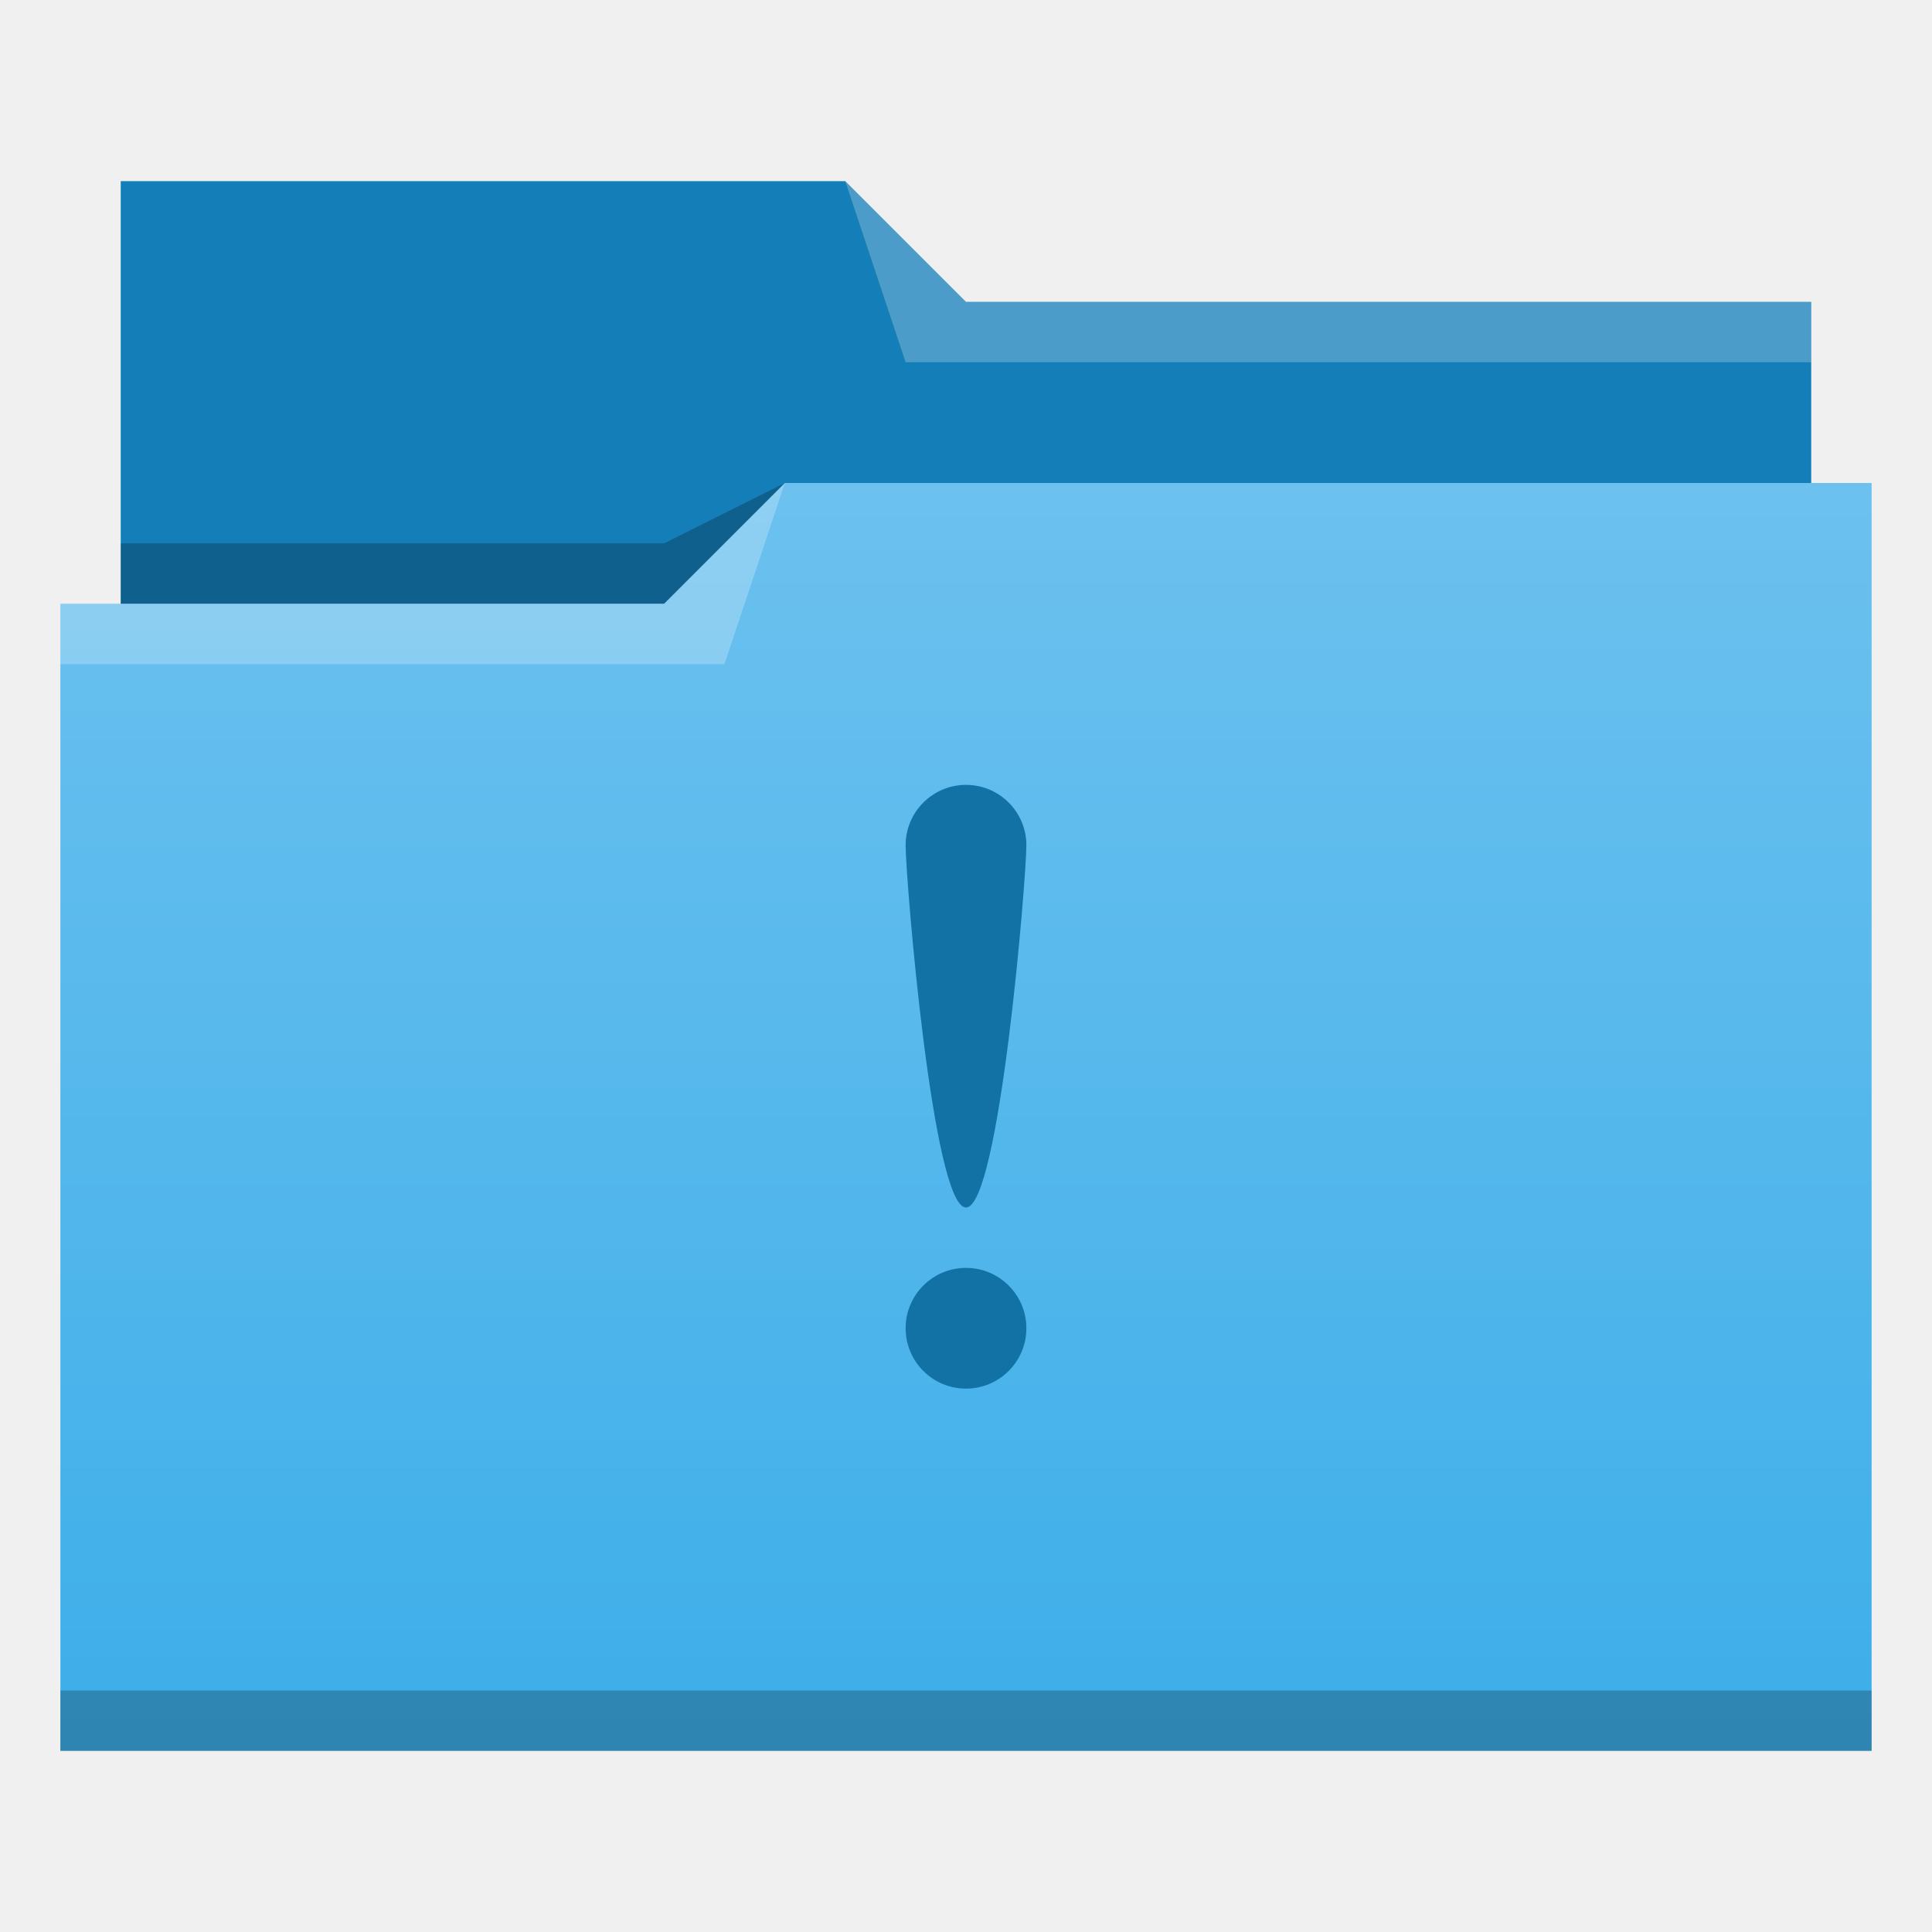
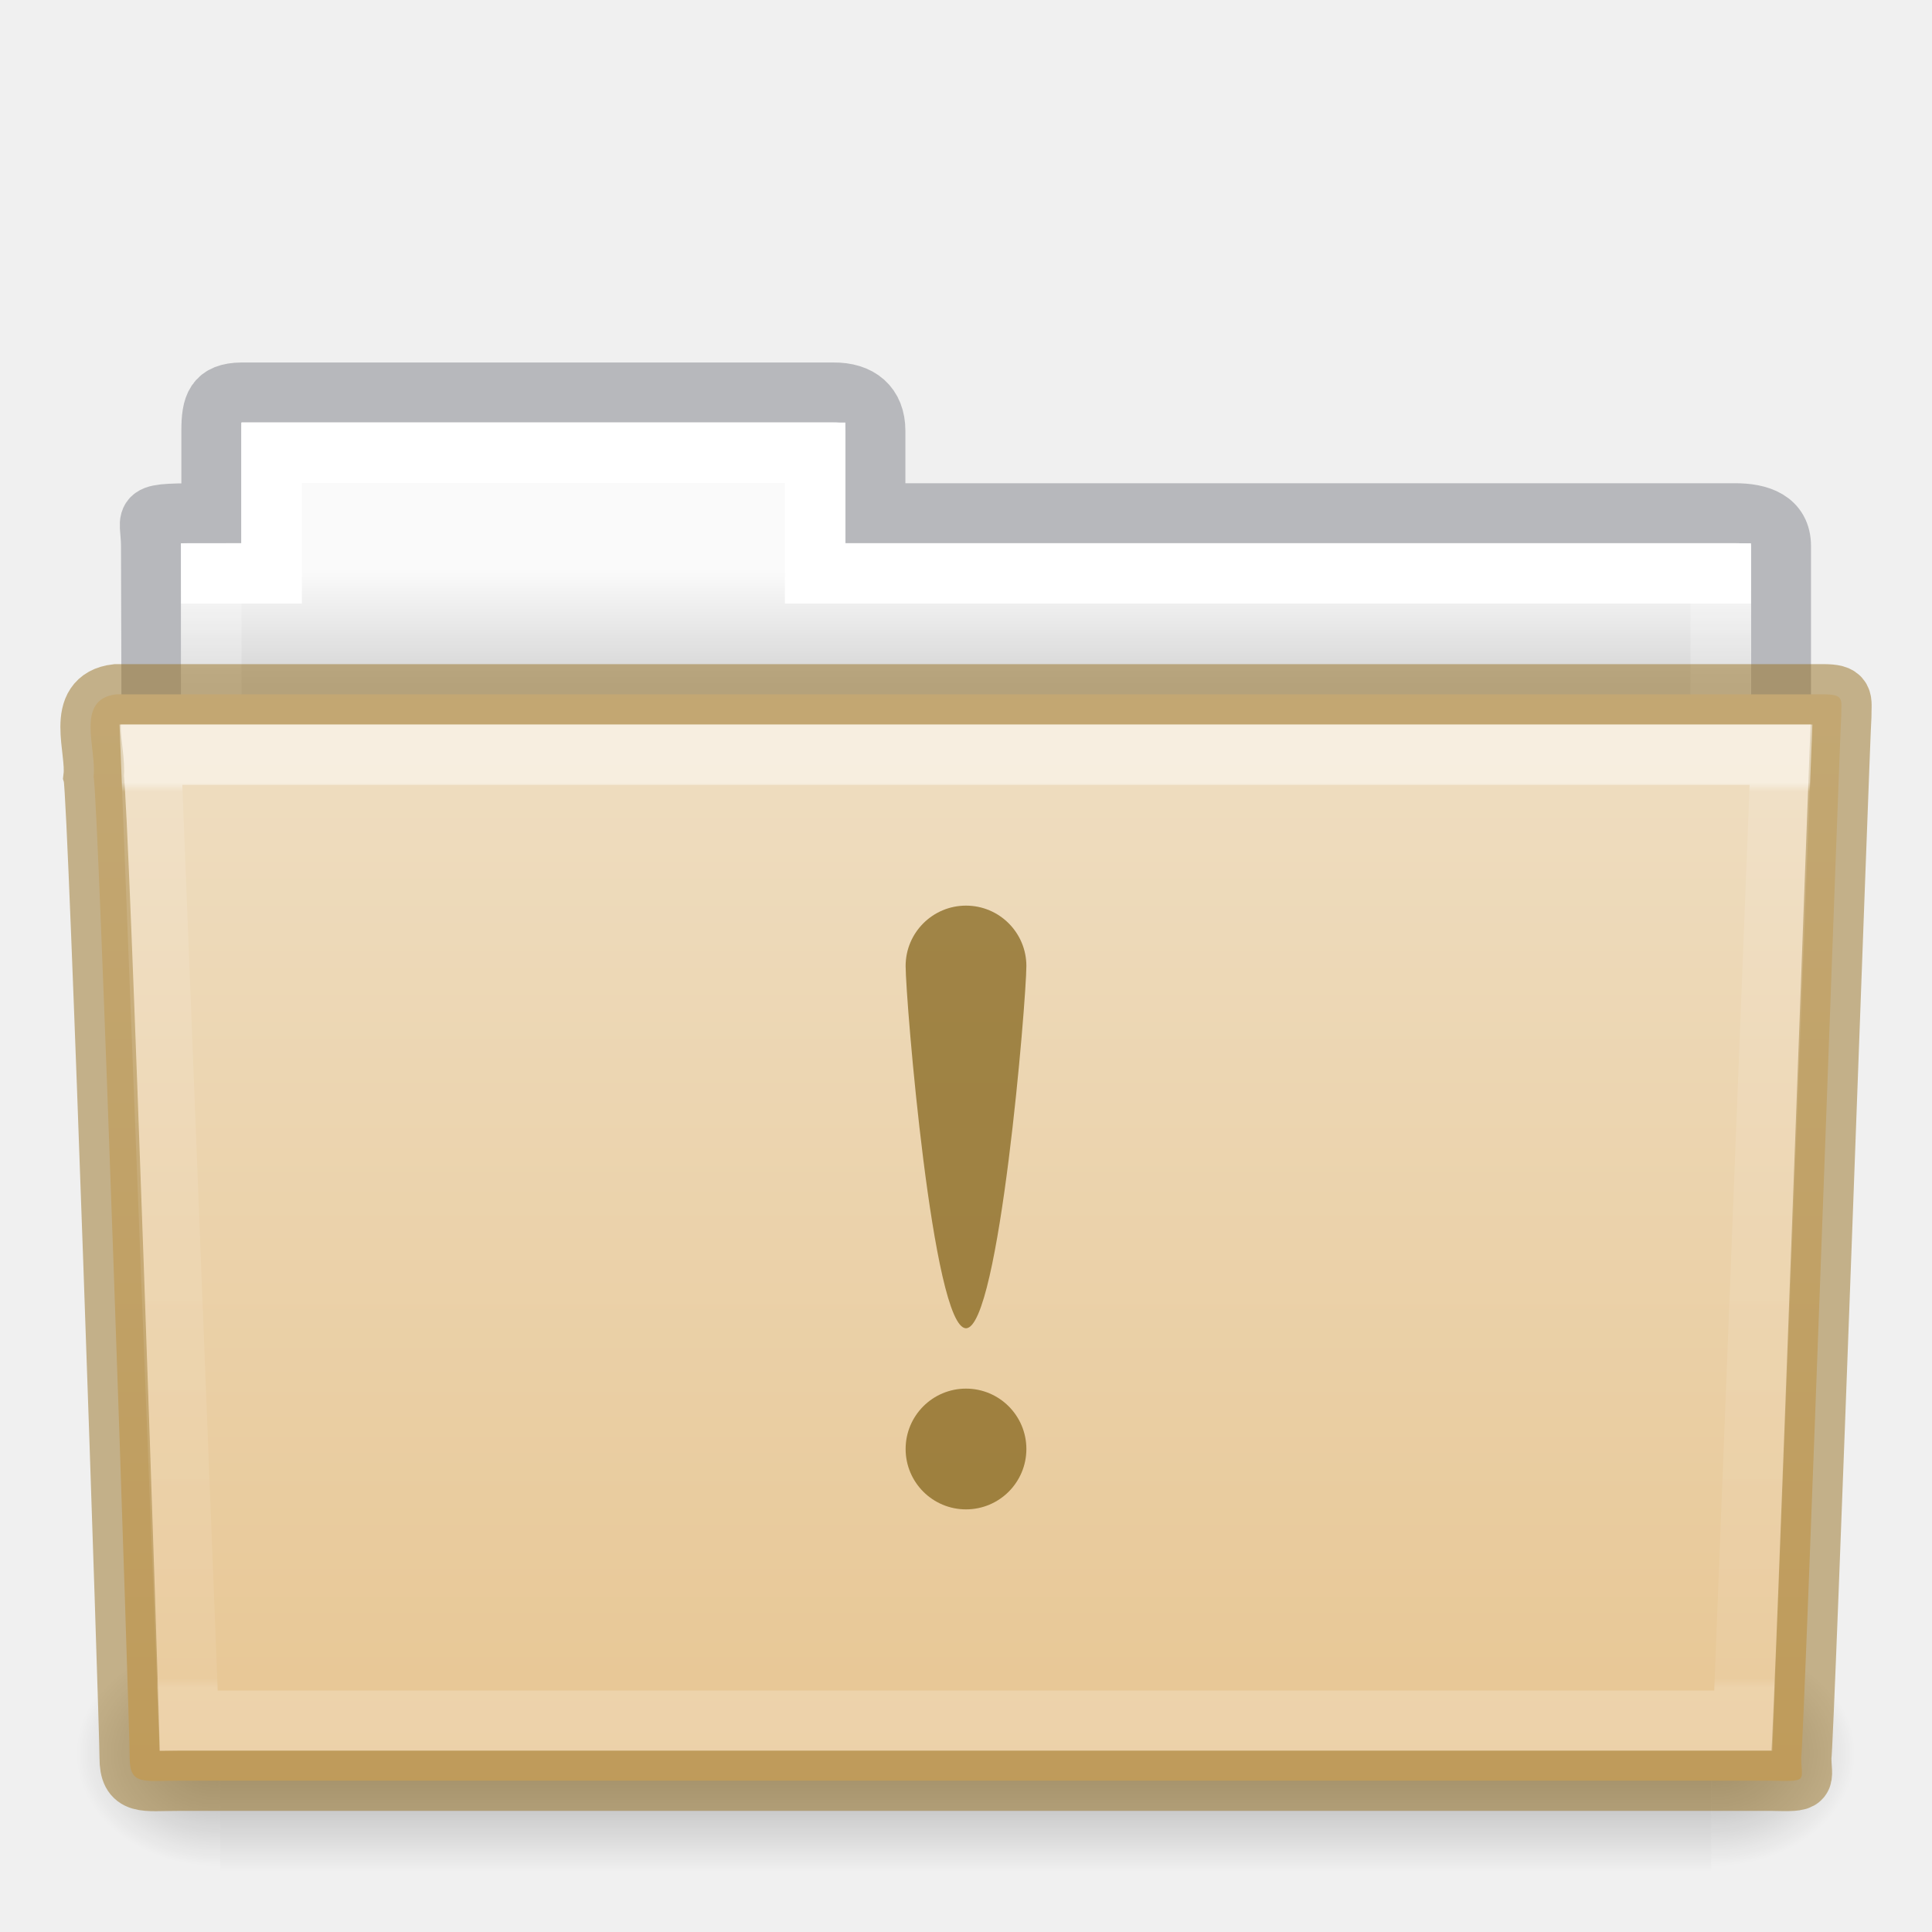
- <svg xmlns="http://www.w3.org/2000/svg" xmlns:xlink="http://www.w3.org/1999/xlink" width="32" version="1.1" height="32" viewBox="0 0 32 32">
-   <defs id="defs5455">
-     <linearGradient id="linearGradient4172-5">
-       <stop style="stop-color:#3daee9" id="stop4174-6" />
-       <stop offset="1" style="stop-color:#6cc1ef" id="stop4176-6" />
+ <svg xmlns="http://www.w3.org/2000/svg" xmlns:xlink="http://www.w3.org/1999/xlink" id="svg14288" height="32" width="32" version="1.1">
+   <defs id="defs14290">
+     <linearGradient gradientTransform="matrix(0.8918614,0,0,1.053911,3.120829,5.412539)" gradientUnits="userSpaceOnUse" xlink:href="#linearGradient3454-2-5-0-3-4" id="linearGradient5926" y2="21.387" x2="27.557" y1="7.163" x1="27.557" />
+     <linearGradient id="linearGradient3454-2-5-0-3-4">
+       <stop offset="0" style="stop-color:#ffffff;stop-opacity:1" id="stop3456-4-9-38-1-8" />
+       <stop offset="0.01" style="stop-color:#ffffff;stop-opacity:0.235" id="stop3458-39-80-3-5-5" />
+       <stop offset="0.99" style="stop-color:#ffffff;stop-opacity:0.157" id="stop3460-7-0-2-4-2" />
+       <stop offset="1" style="stop-color:#ffffff;stop-opacity:0.392" id="stop3462-0-9-8-7-2" />
    </linearGradient>
-     <linearGradient id="linearGradient4342" xlink:href="#linearGradient4172-5" y1="29" y2="8" gradientUnits="userSpaceOnUse" x2="0" />
+     <linearGradient gradientTransform="matrix(0.05114282,0,0,0.01591575,-2.489778,21.29927)" gradientUnits="userSpaceOnUse" xlink:href="#linearGradient5048-585-0" id="linearGradient5905" y2="609.505" x2="302.857" y1="366.648" x1="302.857" />
+     <linearGradient id="linearGradient5048-585-0">
+       <stop offset="0" style="stop-color:#000000;stop-opacity:0" id="stop2667-18" />
+       <stop offset="0.5" style="stop-color:#000000;stop-opacity:1" id="stop2669-9" />
+       <stop offset="1" style="stop-color:#000000;stop-opacity:0" id="stop2671-33" />
+     </linearGradient>
+     <radialGradient gradientTransform="matrix(0.01983573,0,0,0.01591575,16.38783,21.29927)" gradientUnits="userSpaceOnUse" xlink:href="#linearGradient5060-179-67" id="radialGradient5907" fy="486.648" fx="605.714" r="117.143" cy="486.648" cx="605.714" />
+     <linearGradient id="linearGradient5060-179-67">
+       <stop offset="0" style="stop-color:#000000;stop-opacity:1" id="stop2675-81" />
+       <stop offset="1" style="stop-color:#000000;stop-opacity:0" id="stop2677-2" />
+     </linearGradient>
+     <radialGradient gradientTransform="matrix(-0.01983573,0,0,0.01591575,15.60157,21.29927)" gradientUnits="userSpaceOnUse" xlink:href="#linearGradient5060-820-4" id="radialGradient5909" fy="486.648" fx="605.714" r="117.143" cy="486.648" cx="605.714" />
+     <linearGradient id="linearGradient5060-820-4">
+       <stop offset="0" style="stop-color:#000000;stop-opacity:1" id="stop2681-5" />
+       <stop offset="1" style="stop-color:#000000;stop-opacity:0" id="stop2683-00" />
+     </linearGradient>
+     <linearGradient gradientTransform="matrix(0.5438356,0,0,0.6146641,3.268879,5.091139)" gradientUnits="userSpaceOnUse" xlink:href="#linearGradient4325" id="linearGradient5903" y2="34.017" x2="21.571" y1="7.986" x1="21.571" />
+     <linearGradient id="linearGradient4325">
+       <stop offset="0" style="stop-color:#ffffff;stop-opacity:1" id="stop4327" />
+       <stop offset="0" style="stop-color:#ffffff;stop-opacity:0.235" id="stop4329" />
+       <stop offset="0.99" style="stop-color:#ffffff;stop-opacity:0.157" id="stop4331" />
+       <stop offset="1" style="stop-color:#ffffff;stop-opacity:0.392" id="stop4333" />
+     </linearGradient>
+     <linearGradient gradientTransform="matrix(0.6190476,0,0,0.6190476,-30.39181,1.428569)" gradientUnits="userSpaceOnUse" xlink:href="#linearGradient960" id="linearGradient5899" y2="16" x2="62.989" y1="13" x1="62.989" />
+     <linearGradient id="linearGradient960">
+       <stop id="stop956" style="stop-color:#fafafa;stop-opacity:1" offset="0" />
+       <stop id="stop958" style="stop-color:#d4d4d4;stop-opacity:1" offset="1" />
+     </linearGradient>
+     <linearGradient id="linearGradient4632-0-6-4-4-4">
+       <stop offset="0" style="stop-color:#efdfc4;stop-opacity:1" id="stop4634-4-4-7-4" />
+       <stop offset="1" style="stop-color:#e7c591;stop-opacity:1" id="stop4636-3-1-5-9" />
+     </linearGradient>
+     <linearGradient y2="103.251" x2="23.587" y1="64.737" x1="23.587" gradientTransform="matrix(0.5041322,0,0,0.4933339,4.108882,-20.93712)" gradientUnits="userSpaceOnUse" id="linearGradient1048" xlink:href="#linearGradient4632-0-6-4-4-4" />
  </defs>
-   <g id="layer1" transform="matrix(1 0 0 1 -384.5714 -515.798)">
-     <g id="layer1-7" transform="matrix(1 0 0 1 -0.000006 0)">
-       <path style="fill:#147eb8;fill-rule:evenodd" id="path4308" d="m 386.571,518.798 0,7 0,1 28,0 0,-6 -14,0 -2,-2 z" />
-       <path style="fill-opacity:0.235;fill-rule:evenodd" id="path4306" d="m 397.571,523.798 -2,1 -9,0 0,1 7,0 3,0 z" />
-       <path style="fill:url(#linearGradient4342)" id="rect4294" d="m 13,8 -2,2 -9,0 -1,0 0,19 11,0 1,0 18,0 0,-21 -18,0 z" transform="matrix(1 0 0 1 384.5714 515.798)" />
-       <path style="fill:#ffffff;fill-opacity:0.235;fill-rule:evenodd" id="path4304" d="m 397.571,523.798 -2,2 -10,0 0,1 11,0 z" />
-       <path style="fill:#ffffff;fill-opacity:0.235;fill-rule:evenodd" id="path4310" d="m 398.571,518.798 1,3 15,0 0,-1 -14,0 z" />
-       <rect width="30" x="385.571" y="543.798" height="1" style="fill-opacity:0.235" id="rect4292" />
-     </g>
-     <path style="fill:#1272a5" id="path4184" d="M 16 13 C 15.448 13 15 13.448 15 14 C 15 14.552 15.448 20 16 20 C 16.552 20 17 14.552 17 14 C 17 13.448 16.552 13 16 13 z M 16 21 A 1 1 0 0 0 15 22 A 1 1 0 0 0 16 23 A 1 1 0 0 0 17 22 A 1 1 0 0 0 16 21 z " transform="matrix(1 0 0 1 384.5714 515.798)" />
-   </g>
+   <path d="m 4,6.5 c -0.433,0.005 -0.5,0.217 -0.5,0.635 v 1.365 c -1.246,0 -1,-0.002 -1,0.544 0.022,6.533 0,6.901 0,7.456 0.901,0 27,-2.349 27,-3.36 v -4.096 c 0,-0.418 -0.348,-0.549 -0.781,-0.544 h -14.219 v -1.365 c 0,-0.418 -0.264,-0.64 -0.698,-0.635 z" id="path3468-10" style="color:#000000;display:inline;overflow:visible;visibility:visible;opacity:0.5;fill:none;stroke:#7e8087;stroke-width:0.992;stroke-linecap:square;stroke-linejoin:miter;stroke-miterlimit:4;stroke-dasharray:none;stroke-dashoffset:0;stroke-opacity:1;marker:none;enable-background:accumulate;font-variant-east_asian:normal;vector-effect:none;fill-opacity:1" />
+   <path d="m 4,7 v 2 h -1 v 4 H 29 v -4 h -15 v -2 z" id="rect3409-5" style="color:#000000;display:inline;overflow:visible;visibility:visible;fill:url(#linearGradient5899);fill-opacity:1.0;fill-rule:nonzero;stroke:none;stroke-width:1;marker:none;enable-background:accumulate" />
+   <path d="m 4.5,7.5 v 2 h -1 v 4 H 28.5 v -4 h -15 v -2 z" id="rect3409" style="color:#000000;display:inline;overflow:visible;visibility:visible;fill:none;stroke:url(#linearGradient5903);stroke-width:1;stroke-linecap:round;stroke-linejoin:miter;stroke-miterlimit:4;stroke-dasharray:none;stroke-dashoffset:0;stroke-opacity:1;marker:none;enable-background:accumulate" />
+   <rect style="display:inline;overflow:visible;visibility:visible;opacity:0.3;fill:url(#linearGradient5905);fill-opacity:1;fill-rule:nonzero;stroke:none;stroke-width:1;marker:none" id="rect4173-1" y="27.135" x="3.647" height="3.865" width="24.695" />
+   <path style="display:inline;overflow:visible;visibility:visible;opacity:0.3;fill:url(#radialGradient5907);fill-opacity:1;fill-rule:nonzero;stroke:none;stroke-width:1;marker:none" id="path5058-4" d="m 28.342,27.135 c 0,0 0,3.865 0,3.865 1.021,0.007 2.469,-0.866 2.469,-1.933 0,-1.067 -1.14,-1.932 -2.469,-1.932 z" />
+   <path style="display:inline;overflow:visible;visibility:visible;opacity:0.3;fill:url(#radialGradient5909);fill-opacity:1;fill-rule:nonzero;stroke:none;stroke-width:1;marker:none" id="path5018-84" d="m 3.647,27.135 c 0,0 0,3.865 0,3.865 -1.021,0.007 -2.469,-0.866 -2.469,-1.933 0,-1.067 1.14,-1.932 2.469,-1.932 z" />
+   <path d="m 1.927,11.5 c -0.691,0.08 -0.322,0.903 -0.377,1.365 0.08,0.299 0.598,15.718 0.598,16.247 0,0.46 0.227,0.382 0.801,0.382 8.499,0 17.898,0 26.397,0 0.619,0.014 0.488,0.007 0.488,-0.389 0.045,-0.203 0.64,-16.978 0.663,-17.243 0,-0.279 0.058,-0.362 -0.305,-0.362 -9.076,0 -19.188,0 -28.265,0 z" id="path3388" style="color:#000000;display:inline;overflow:visible;visibility:visible;fill:url(#linearGradient1048);fill-opacity:1;fill-rule:nonzero;stroke:#987124;stroke-width:1;marker:none;enable-background:accumulate;font-variant-east_asian:normal;opacity:1;vector-effect:none;stroke-linecap:butt;stroke-linejoin:miter;stroke-miterlimit:4;stroke-dasharray:none;stroke-dashoffset:0;stroke-opacity:0.498" />
+   <path d="m 2.5,12.5 0.625,16 H 28.874 l 0.625,-16 z" id="path3309" style="color:#000000;display:inline;overflow:visible;visibility:visible;opacity:0.5;fill:none;stroke:url(#linearGradient5926);stroke-width:1;stroke-linecap:round;stroke-linejoin:miter;stroke-miterlimit:4;stroke-dasharray:none;stroke-dashoffset:0;stroke-opacity:1;marker:none;enable-background:accumulate" />
+   <path style="fill:#7e5f14;fill-opacity:0.698" id="path4184" d="m 16,15 c -0.552,0 -1,0.448 -1,1 0,0.552 0.448,6 1,6 0.552,0 1,-5.448 1,-6 0,-0.552 -0.448,-1 -1,-1 z m 0,8 a 1,1 0 0 0 -1,1 1,1 0 0 0 1,1 1,1 0 0 0 1,-1 1,1 0 0 0 -1,-1 z" />
</svg>
